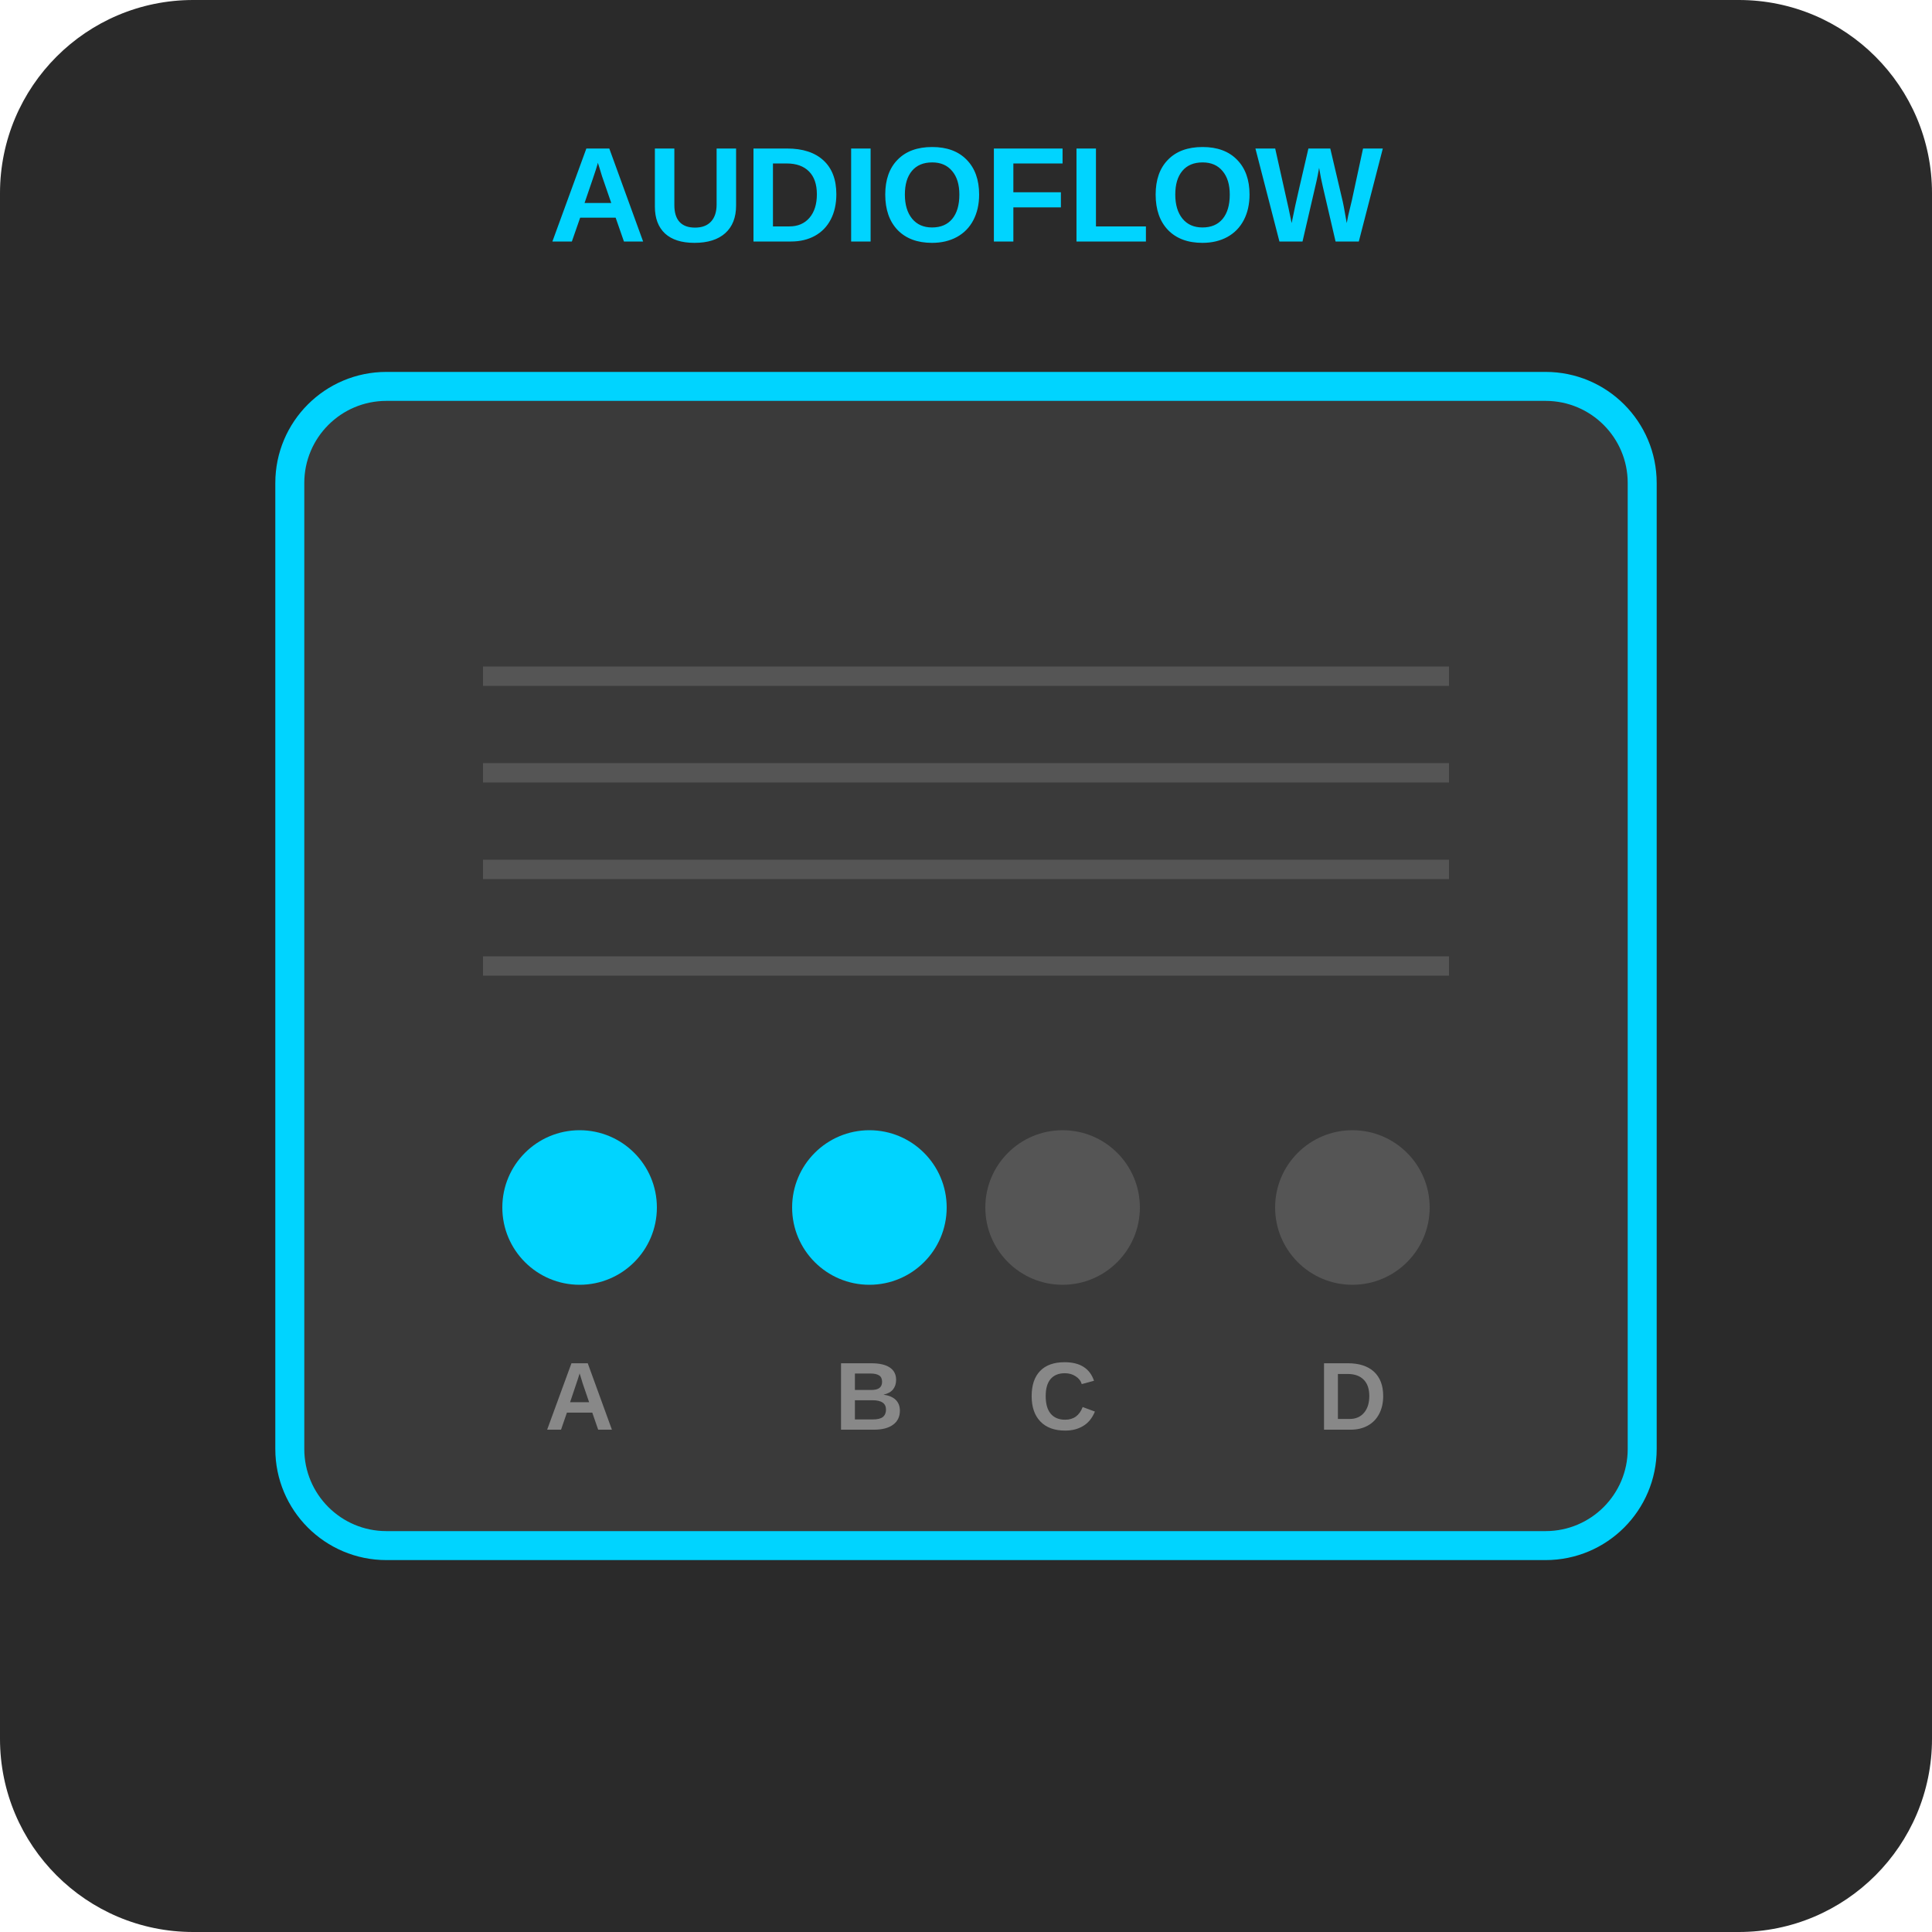
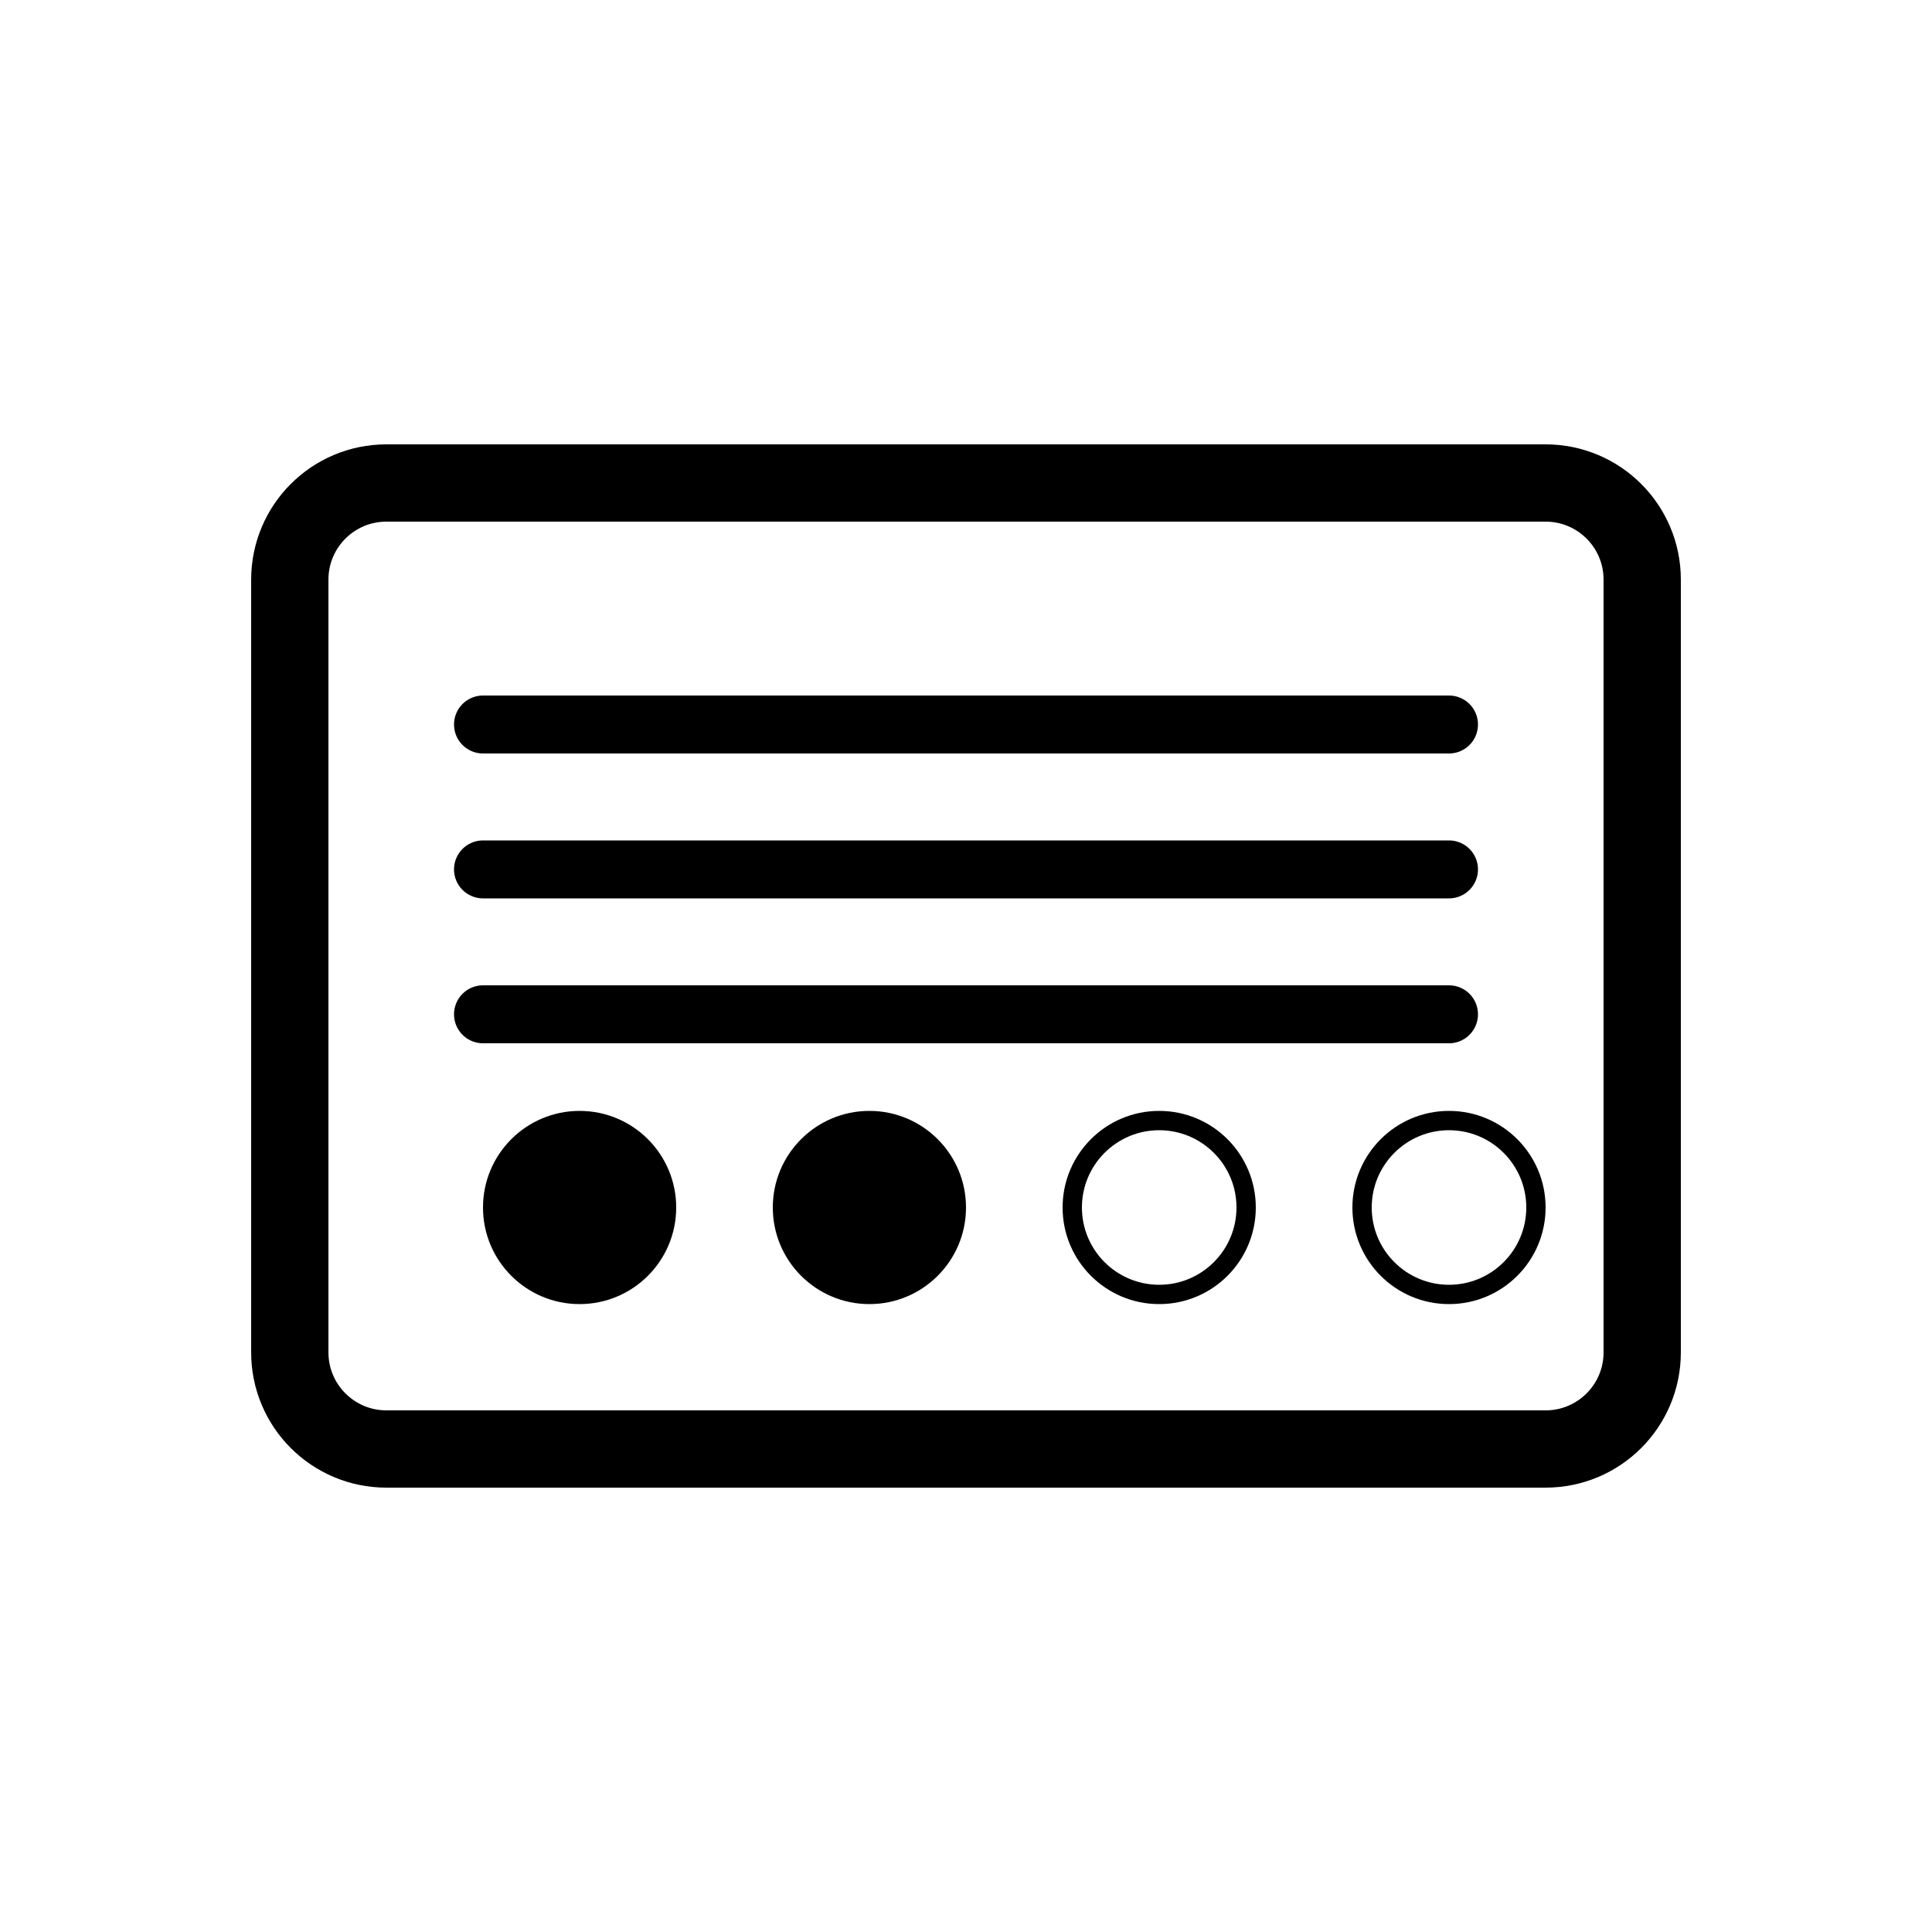
<svg xmlns="http://www.w3.org/2000/svg" viewBox="0 0 200 200">
-   <rect width="200" height="200" rx="20" fill="#2a2a2a" />
-   <rect x="30" y="40" width="140" height="120" rx="10" fill="#3a3a3a" stroke="#00d4ff" stroke-width="3" />
-   <line x1="50" y1="70" x2="150" y2="70" stroke="#555" stroke-width="2" />
-   <line x1="50" y1="80" x2="150" y2="80" stroke="#555" stroke-width="2" />
-   <line x1="50" y1="90" x2="150" y2="90" stroke="#555" stroke-width="2" />
-   <line x1="50" y1="100" x2="150" y2="100" stroke="#555" stroke-width="2" />
-   <circle cx="60" cy="125" r="8" fill="#00d4ff" />
-   <circle cx="90" cy="125" r="8" fill="#00d4ff" />
-   <circle cx="110" cy="125" r="8" fill="#555" />
-   <circle cx="140" cy="125" r="8" fill="#555" />
-   <text x="60" y="148" font-family="Arial, sans-serif" font-size="10" font-weight="bold" fill="#888" text-anchor="middle">A</text>
-   <text x="90" y="148" font-family="Arial, sans-serif" font-size="10" font-weight="bold" fill="#888" text-anchor="middle">B</text>
-   <text x="110" y="148" font-family="Arial, sans-serif" font-size="10" font-weight="bold" fill="#888" text-anchor="middle">C</text>
-   <text x="140" y="148" font-family="Arial, sans-serif" font-size="10" font-weight="bold" fill="#888" text-anchor="middle">D</text>
-   <text x="100" y="25" font-family="Arial, sans-serif" font-size="14" font-weight="bold" fill="#00d4ff" text-anchor="middle">AUDIOFLOW</text>
+   <rect x="30" y="50" width="140" height="100" rx="10" fill="none" stroke="#000000" stroke-width="8" />
+   <line x1="50" y1="75" x2="150" y2="75" stroke="#000000" stroke-width="6" stroke-linecap="round" />
+   <line x1="50" y1="90" x2="150" y2="90" stroke="#000000" stroke-width="6" stroke-linecap="round" />
+   <line x1="50" y1="105" x2="150" y2="105" stroke="#000000" stroke-width="6" stroke-linecap="round" />
+   <circle cx="60" cy="125" r="10" fill="#000000" />
+   <circle cx="90" cy="125" r="10" fill="#000000" />
+   <circle cx="120" cy="125" r="9" fill="none" stroke="#000000" stroke-width="2" />
+   <circle cx="150" cy="125" r="9" fill="none" stroke="#000000" stroke-width="2" />
</svg>
